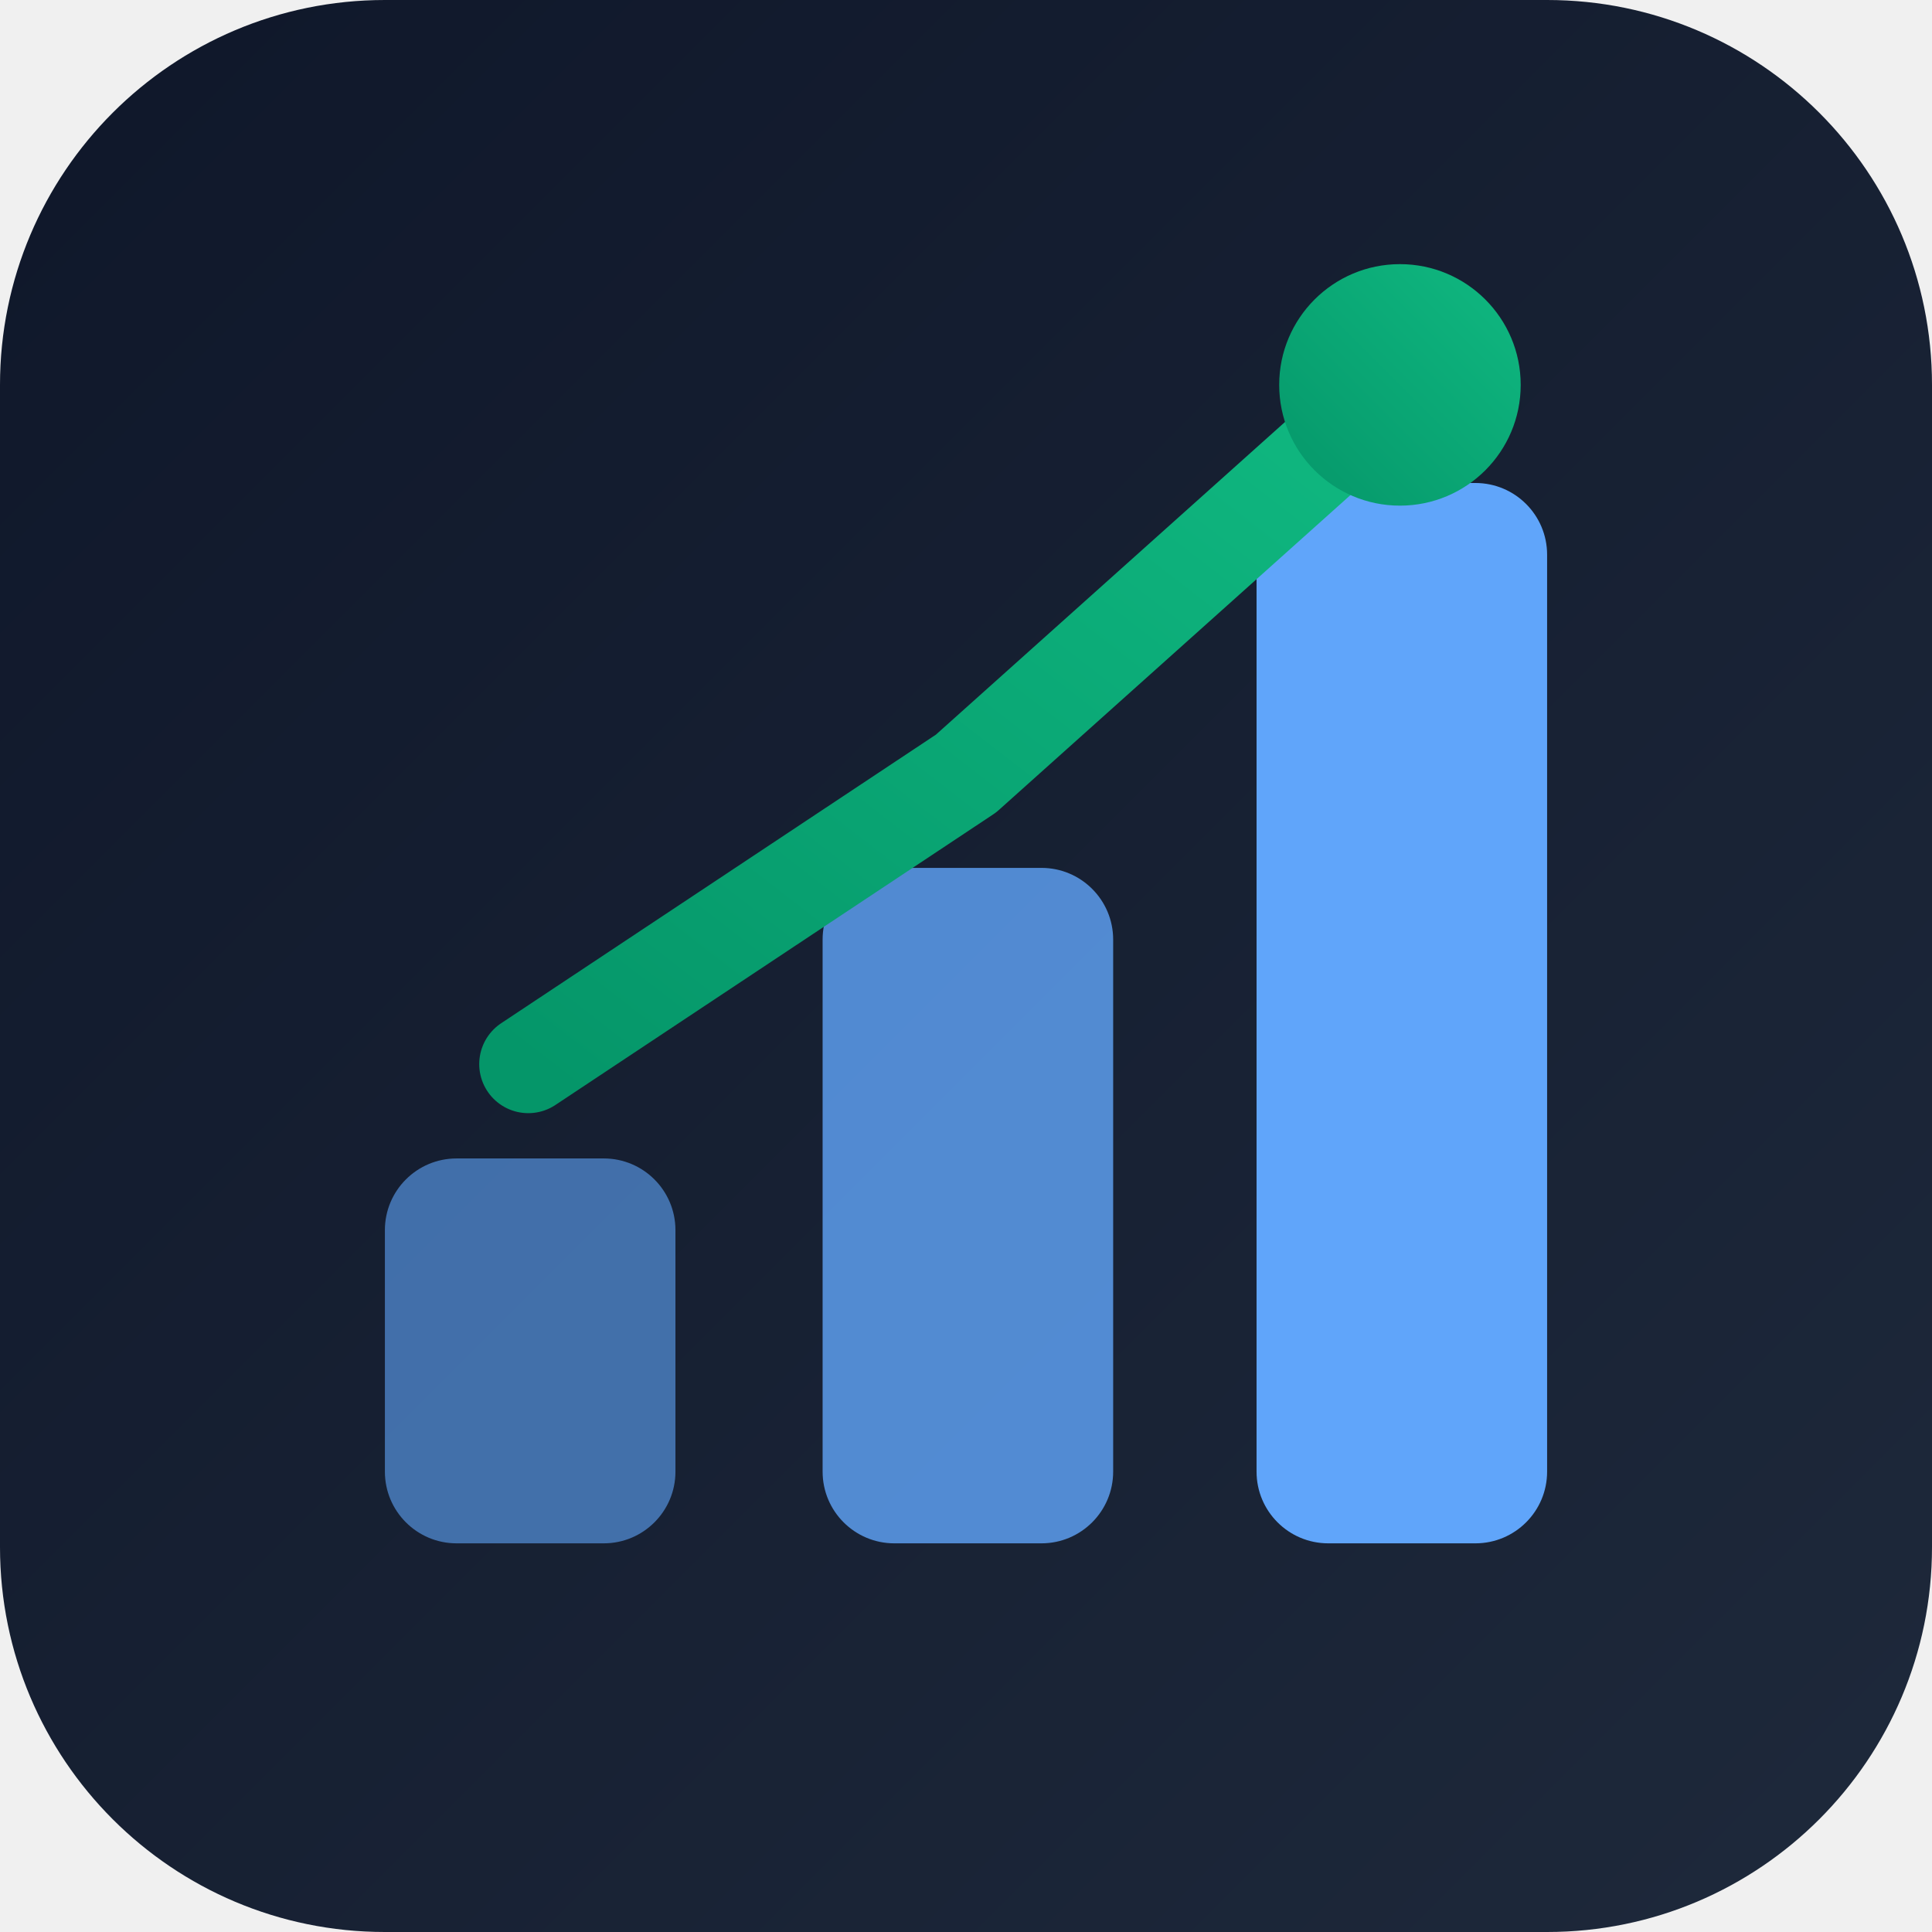
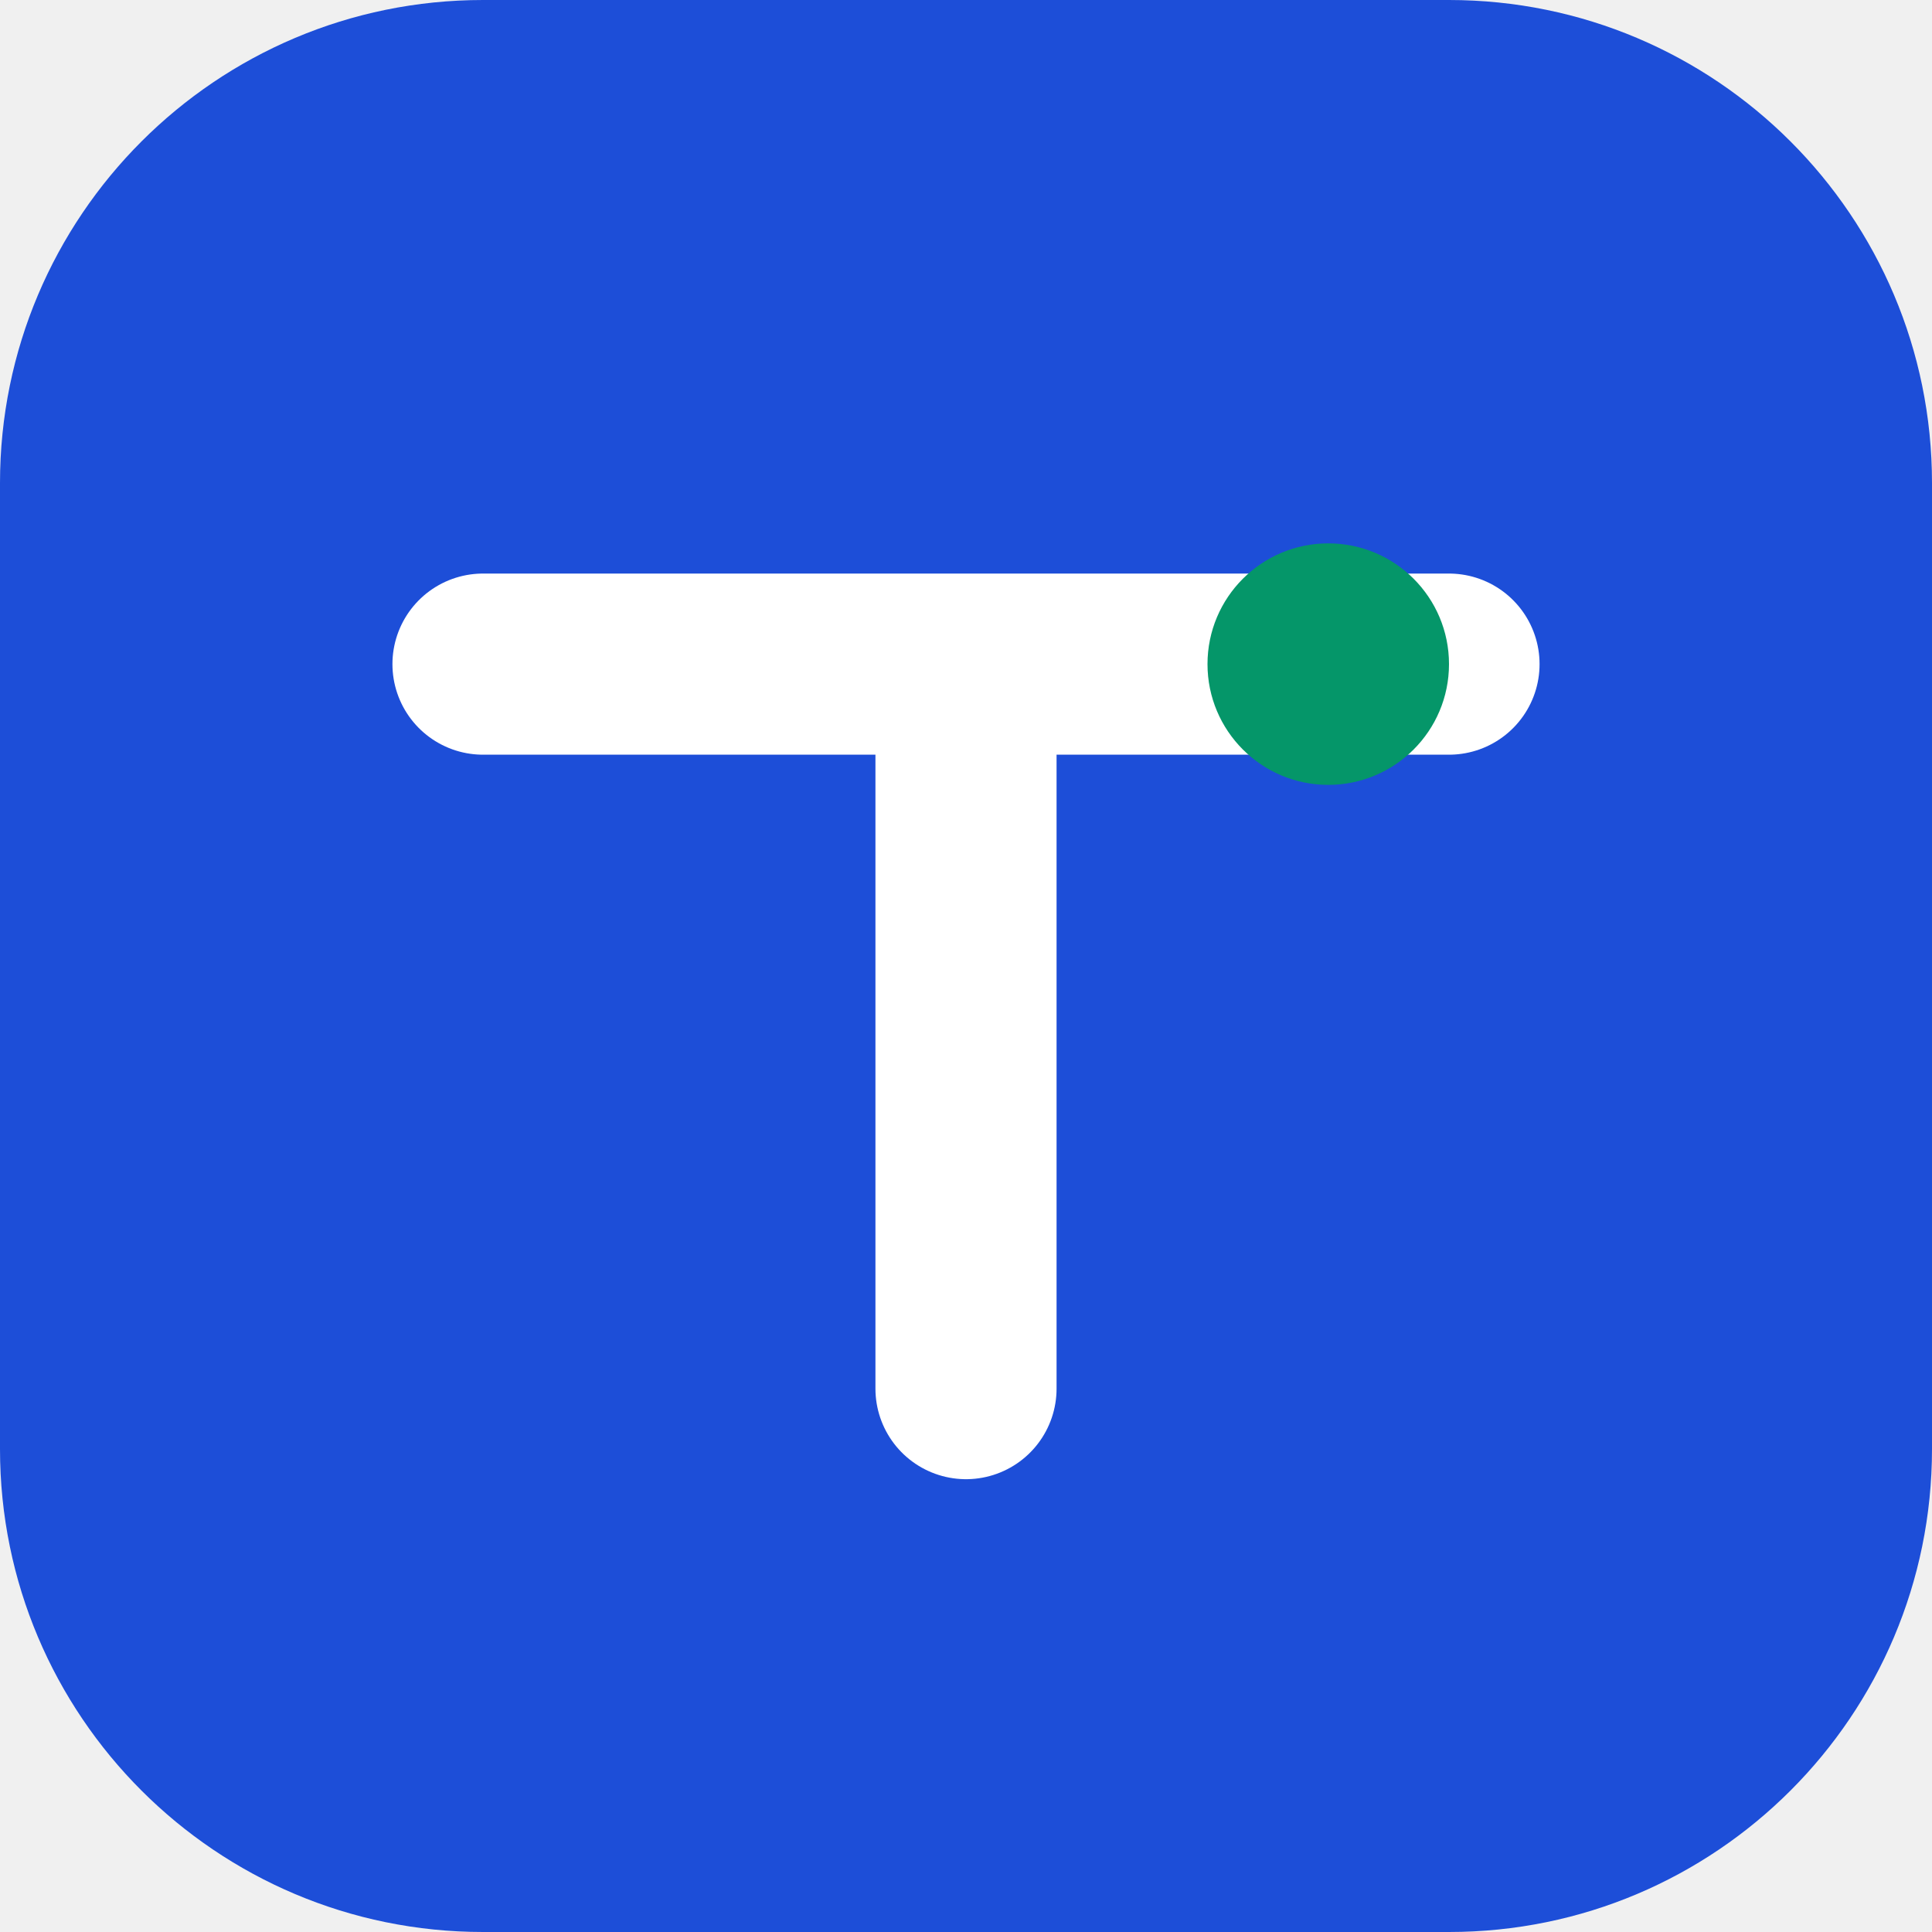
- <svg xmlns="http://www.w3.org/2000/svg" width="512" height="512" viewBox="0 0 512 512" fill="none">
-   <defs>
-     <linearGradient id="bgGradient" x1="0%" y1="0%" x2="100%" y2="100%">
-       <stop offset="0%" style="stop-color:#0F172A" />
-       <stop offset="100%" style="stop-color:#1E293B" />
-     </linearGradient>
-     <linearGradient id="accentGradient" x1="0%" y1="100%" x2="100%" y2="0%">
-       <stop offset="0%" style="stop-color:#059669" />
-       <stop offset="100%" style="stop-color:#10B981" />
-     </linearGradient>
-   </defs>
-   <rect width="512" height="512" rx="102" fill="url(#bgGradient)" />
-   <rect x="102" y="307" width="77" height="102" rx="19" fill="#60A5FA" fill-opacity="0.6" />
-   <rect x="218" y="230" width="77" height="179" rx="19" fill="#60A5FA" fill-opacity="0.8" />
-   <rect x="333" y="128" width="77" height="281" rx="19" fill="#60A5FA" />
-   <path d="M140 282 L256 205 L371 102" stroke="url(#accentGradient)" stroke-width="26" stroke-linecap="round" stroke-linejoin="round" />
-   <circle cx="371" cy="102" r="32" fill="url(#accentGradient)" />
+ <svg xmlns="http://www.w3.org/2000/svg" viewBox="0 0 32 32" fill="none">
+   <rect width="32" height="32" rx="8" fill="#1D4ED8" />
+   <path d="M8 11h16M16 11v12" stroke="white" stroke-width="3" stroke-linecap="round" />
+   <circle cx="22" cy="11" r="2" fill="#059669" />
</svg>
